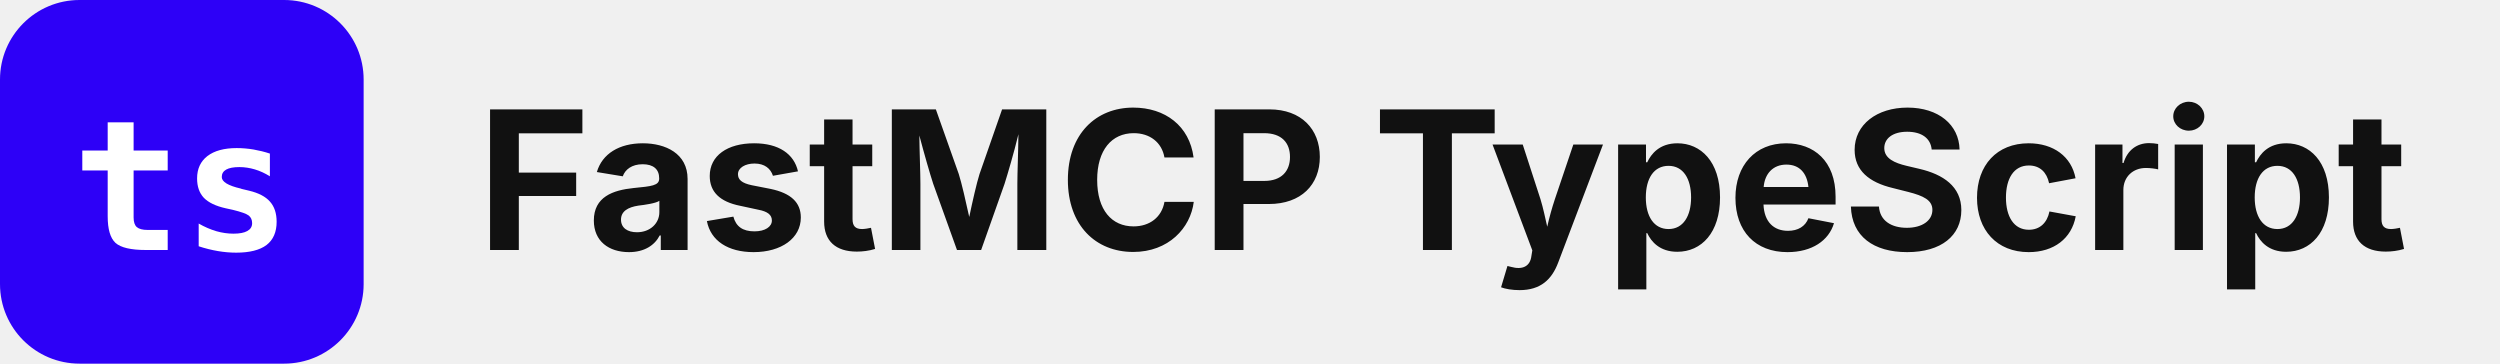
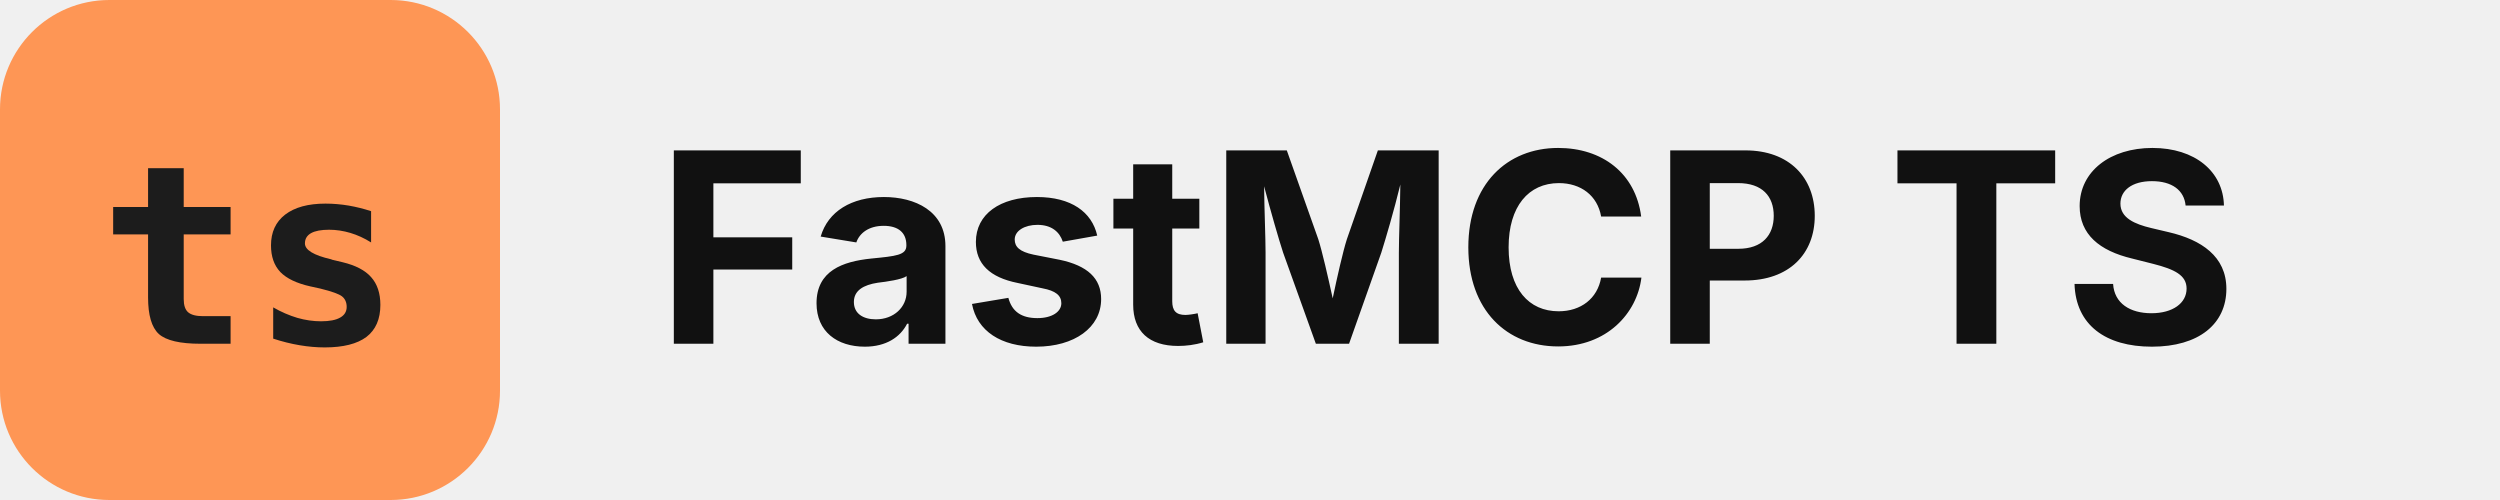
- <svg xmlns="http://www.w3.org/2000/svg" viewBox="0 0 220 32" width="220" height="32">
-   <rect width="32" height="32" rx="7" fill="#2d00f7" />
-   <text x="16" y="22" font-family="ui-monospace, SFMono-Regular, Menlo, monospace" font-size="16" font-weight="700" fill="#ffffff" text-anchor="middle">ts</text>
-   <text x="42" y="22" font-family="ui-sans-serif, -apple-system, Segoe UI, sans-serif" font-size="17" font-weight="700" fill="#111111">FastMCP TypeScript</text>
+ <svg xmlns="http://www.w3.org/2000/svg" viewBox="0 0 160 32" width="160" height="32">
+   <rect width="32" height="32" rx="7" fill="#FE9655" />
+   <text x="16" y="22" font-family="ui-monospace, SFMono-Regular, Menlo, monospace" font-size="16" font-weight="700" fill="#1c1c1c" text-anchor="middle">ts</text>
+   <text x="42" y="22" font-family="ui-sans-serif, -apple-system, Segoe UI, sans-serif" font-size="17" font-weight="700" fill="#111111">FastMCP TS</text>
</svg>
